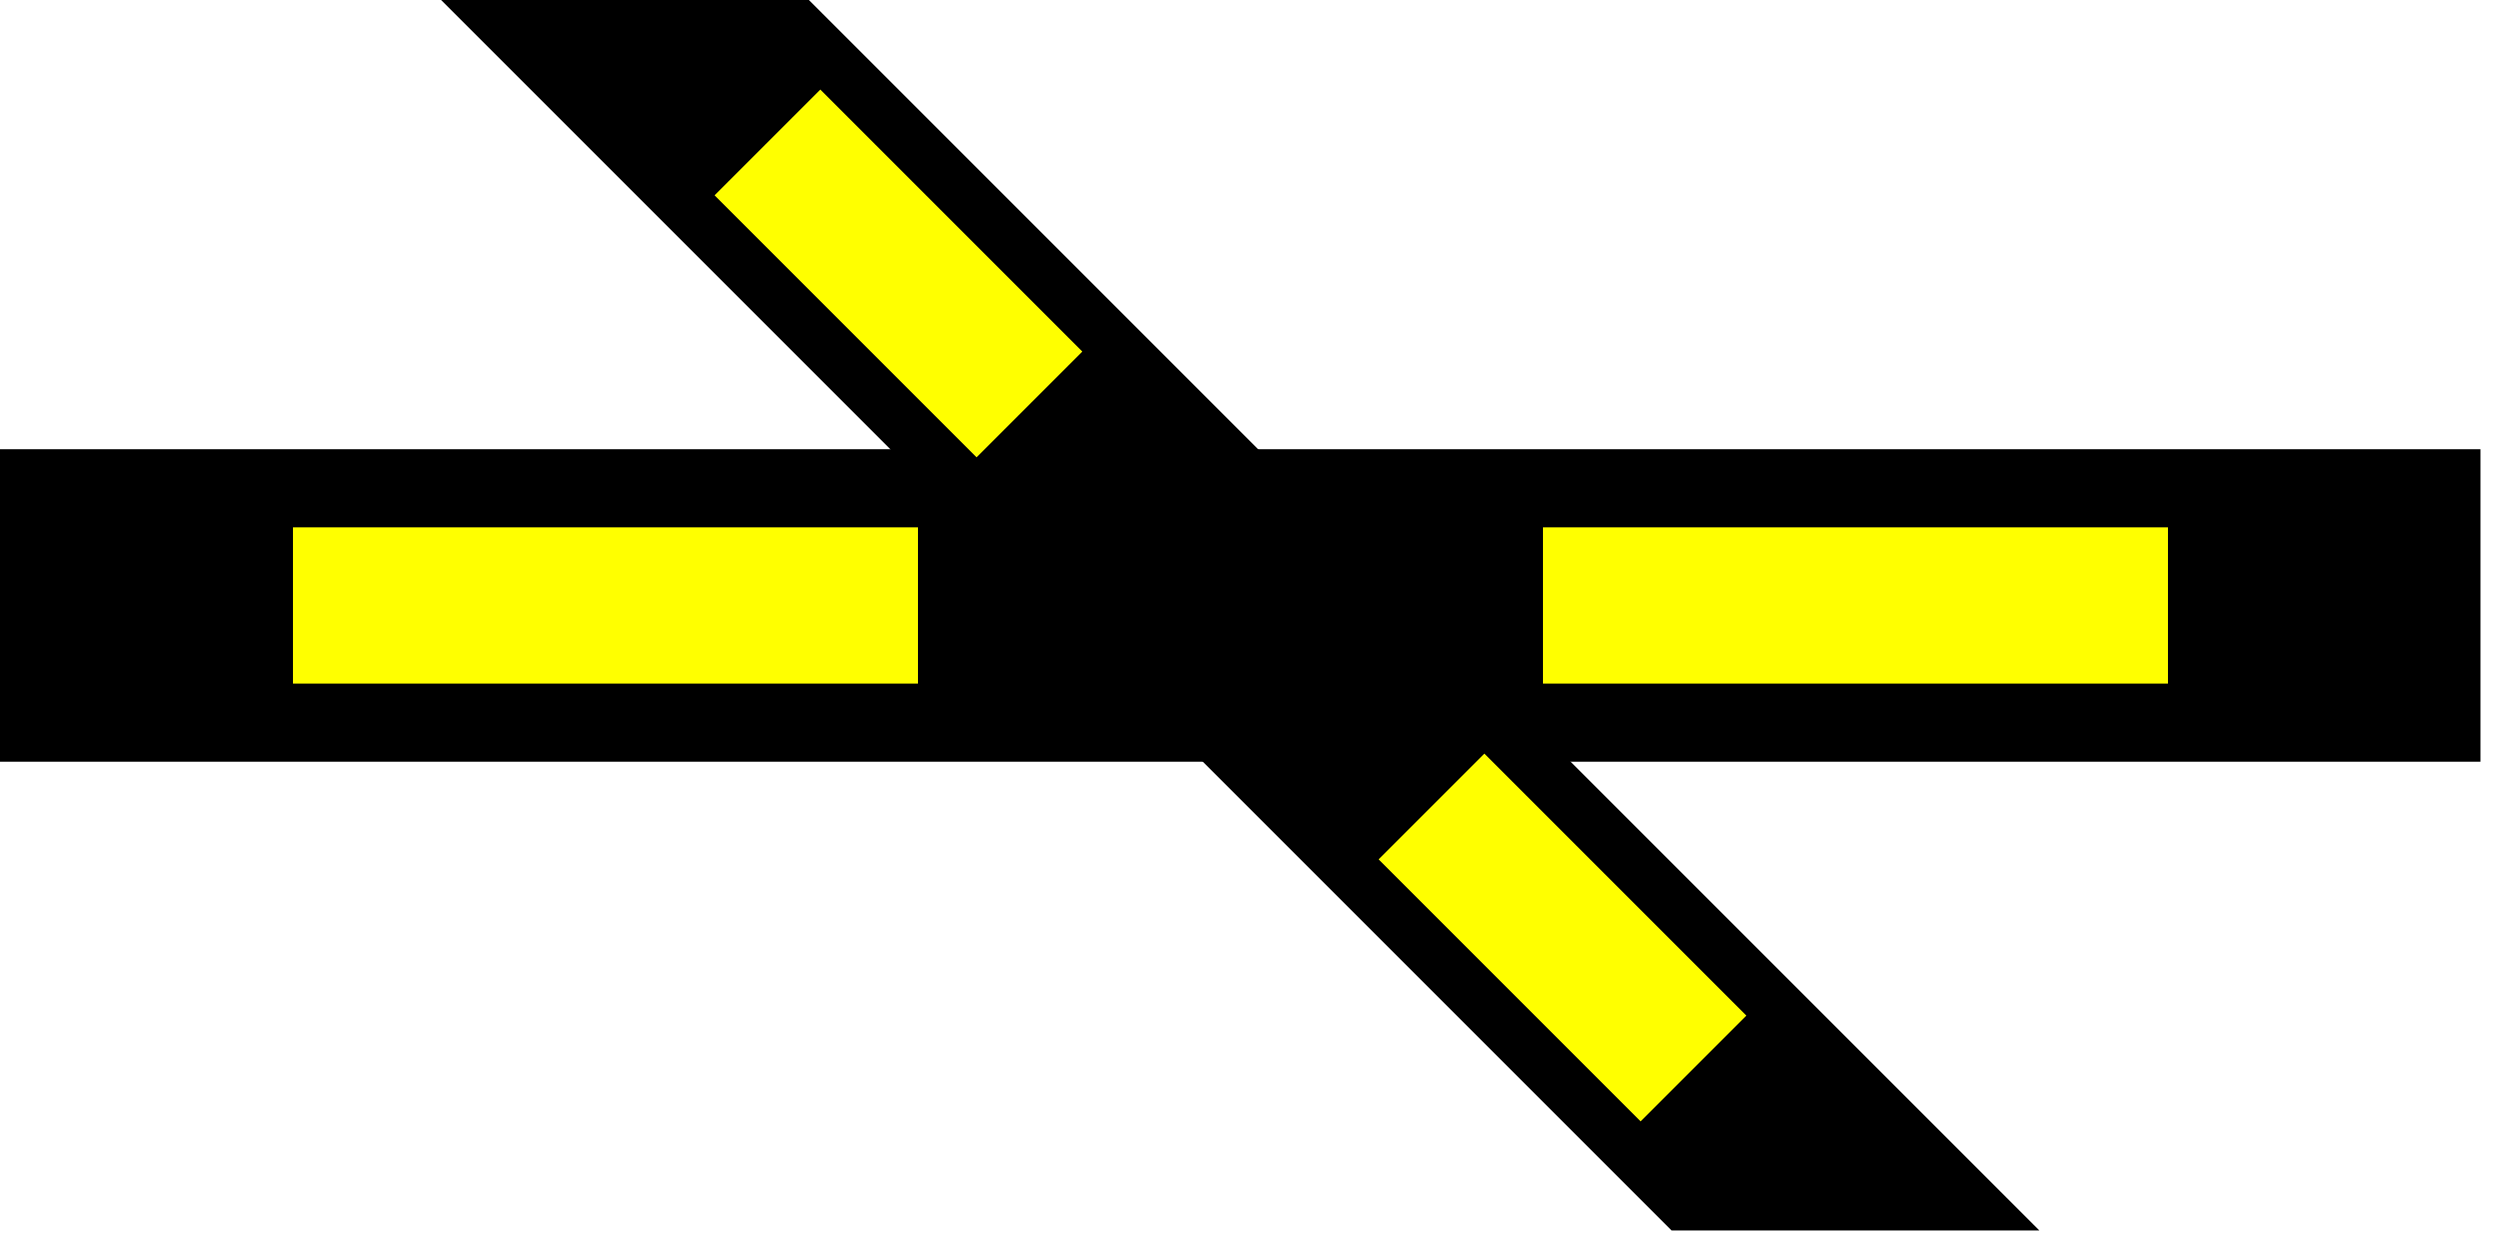
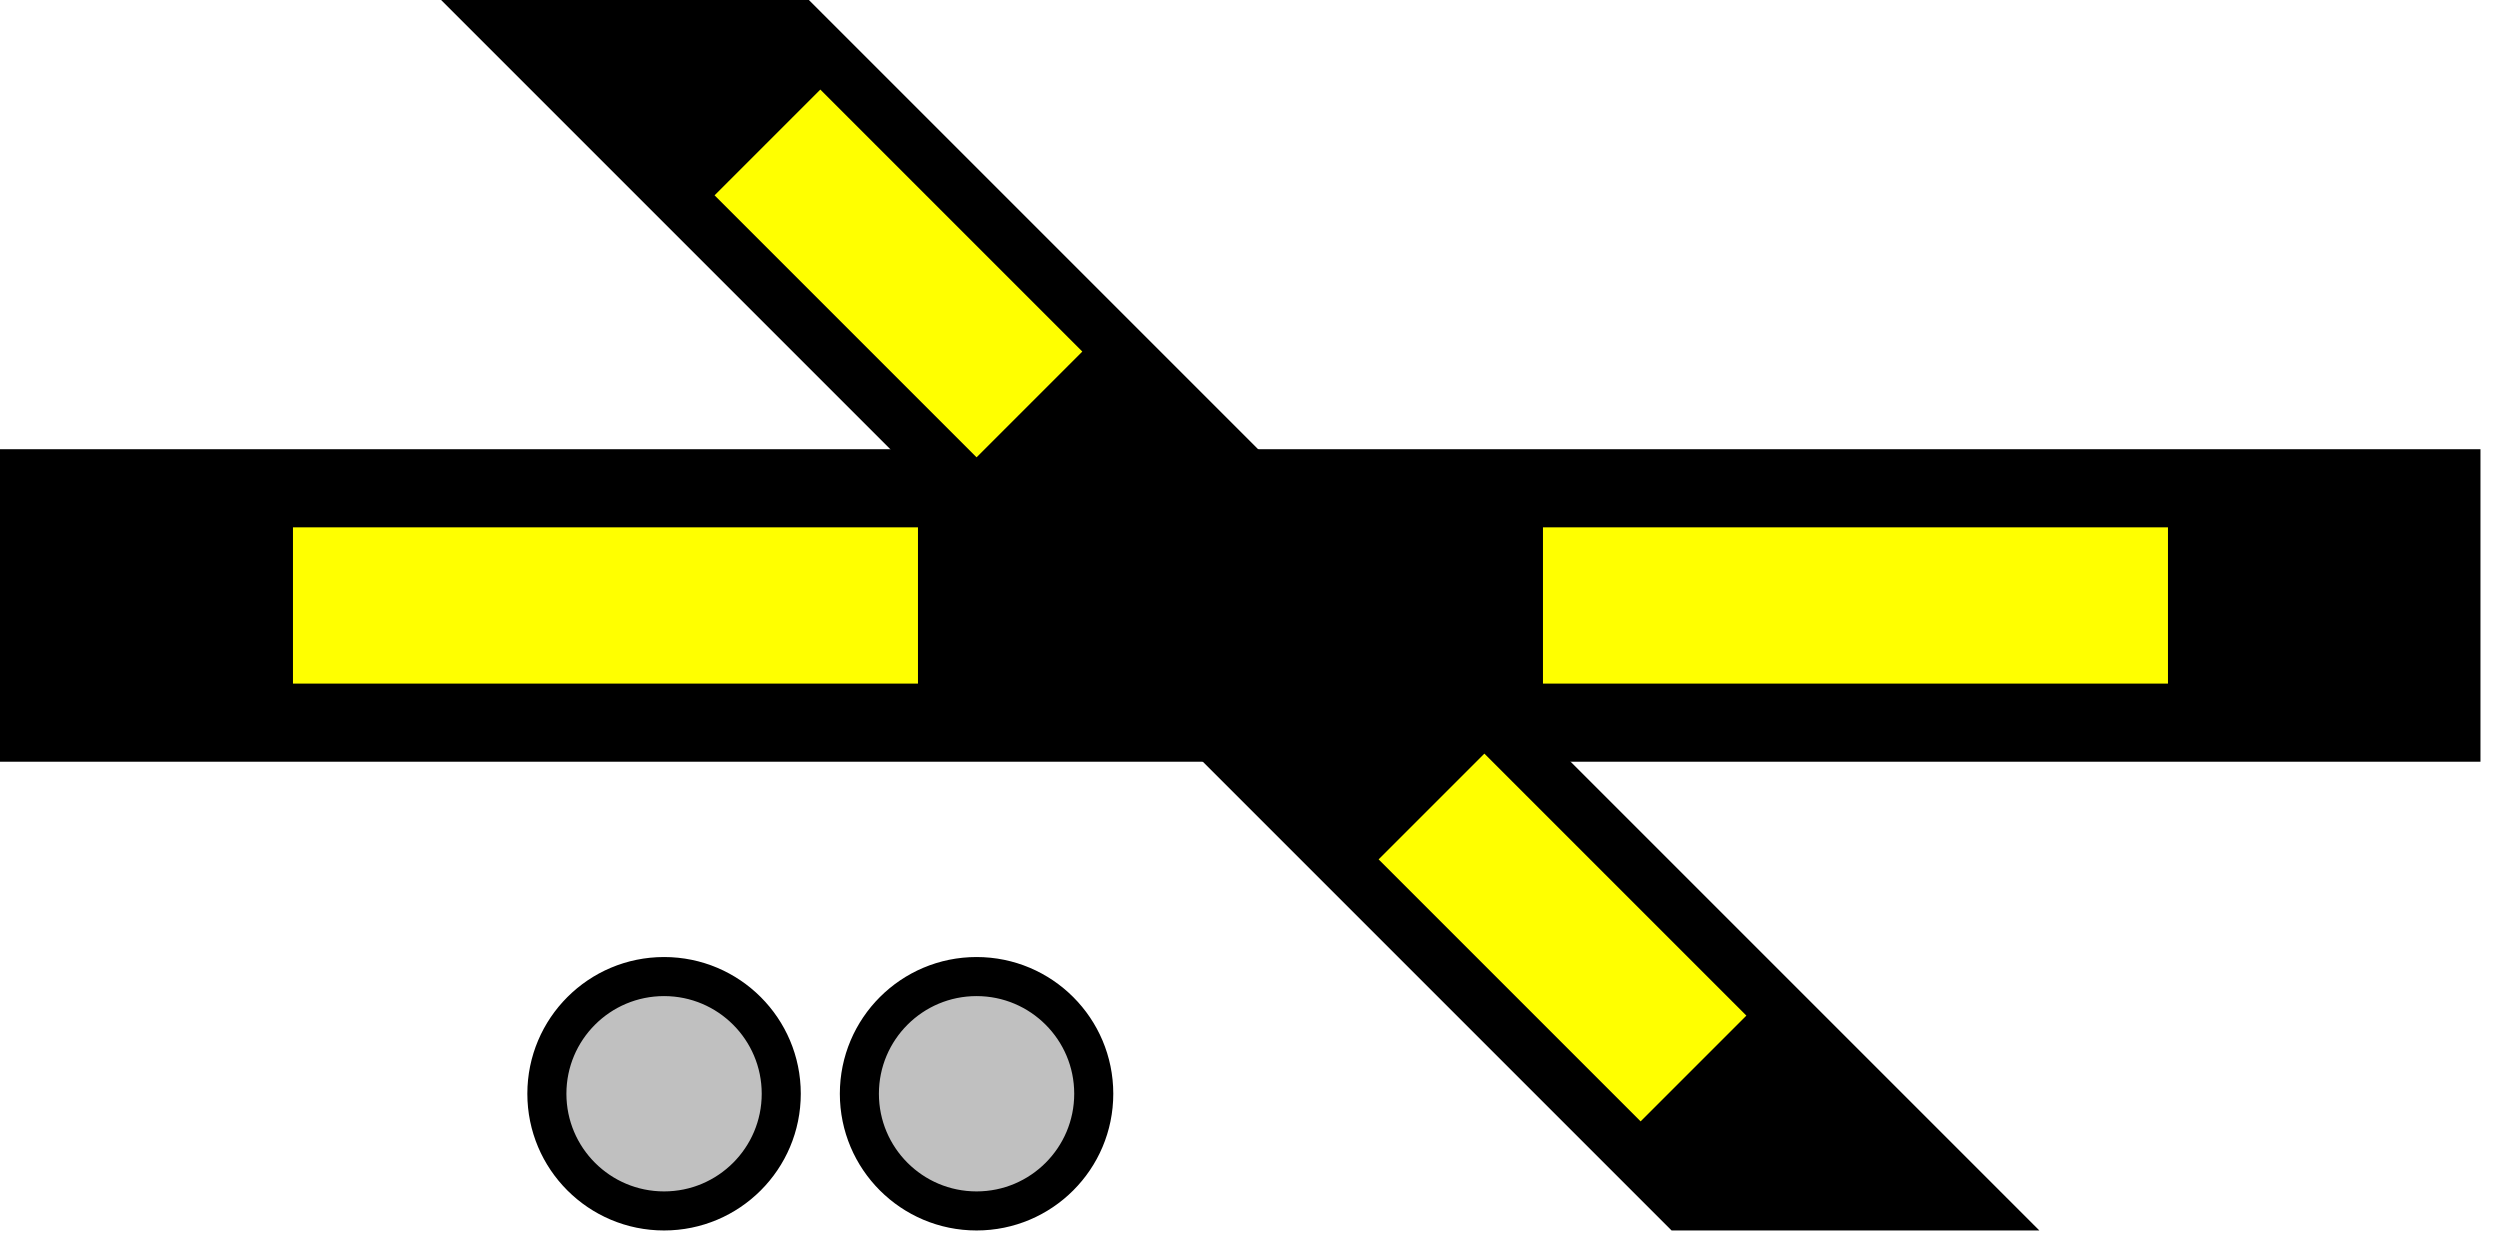
<svg width="64" height="32">
  <g>
    <path stroke="rgb(0,0,0)" fill="rgb(0,0,0)" d="M 0,12 L 63,12 L  63,19 L 0,19 z " />
    <path stroke="rgb(255,255,0)" fill="rgb(255,255,0)" d="M 8,14 L 23,14 L 23,17 L 8,17 z " />
    <path stroke="rgb(255,255,0)" fill="rgb(255,255,0)" d="M 40,14 L 55,14 L 55,17 L 40,17 z " />
    <path stroke="rgb(0,0,0)" fill="rgb(0,0,0)" d="M 12,0 L 43,31 L 51,31 L 20,0 z " />
    <path stroke="rgb(255,255,0)" fill="rgb(255,255,0)" d="M 21,3 L 27,9 L 25,11 L 19,5 z " />
    <path stroke="rgb(255,255,0)" fill="rgb(255,255,0)" d="M 38,20 L 44,26 L 42,28 L 36,22 z " />
+     <circle cx="17" cy="28" r="3" fill="rgb(192,192,192)" stroke="rgb(0,0,0)" />
+     <circle cx="25" cy="28" r="3" fill="rgb(192,192,192)" stroke="rgb(0,0,0)" />
  </g>
</svg>
